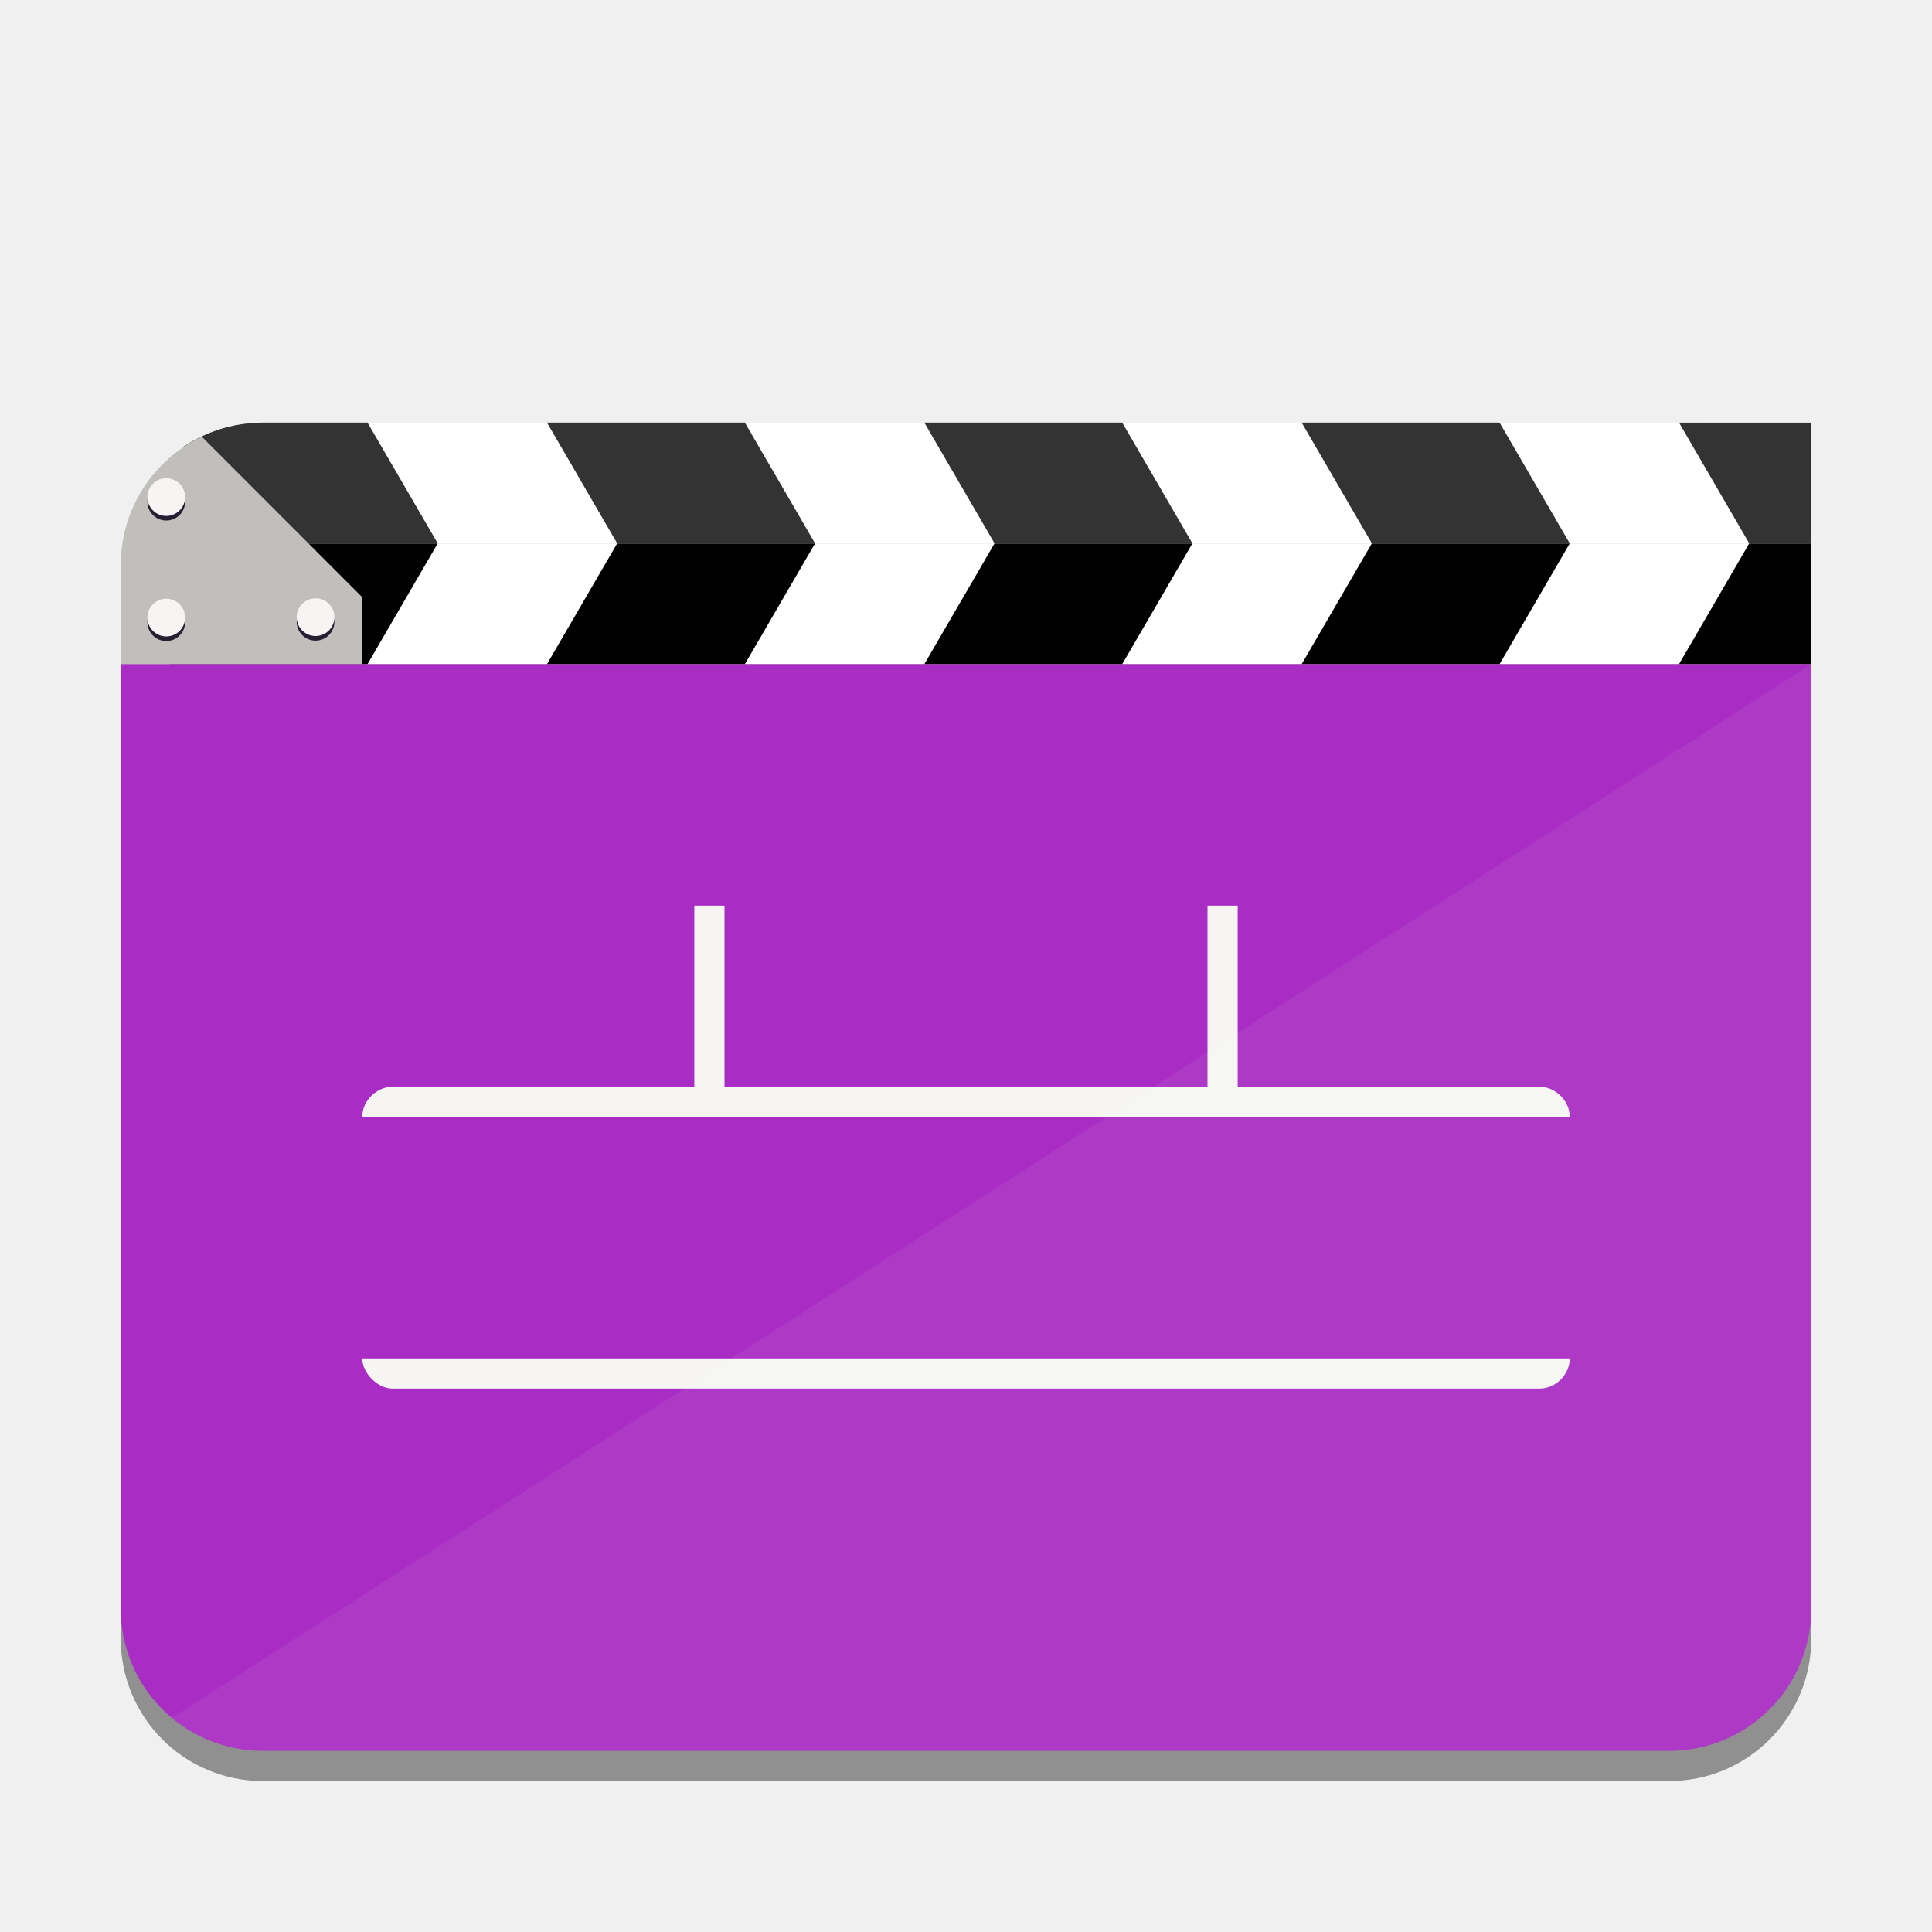
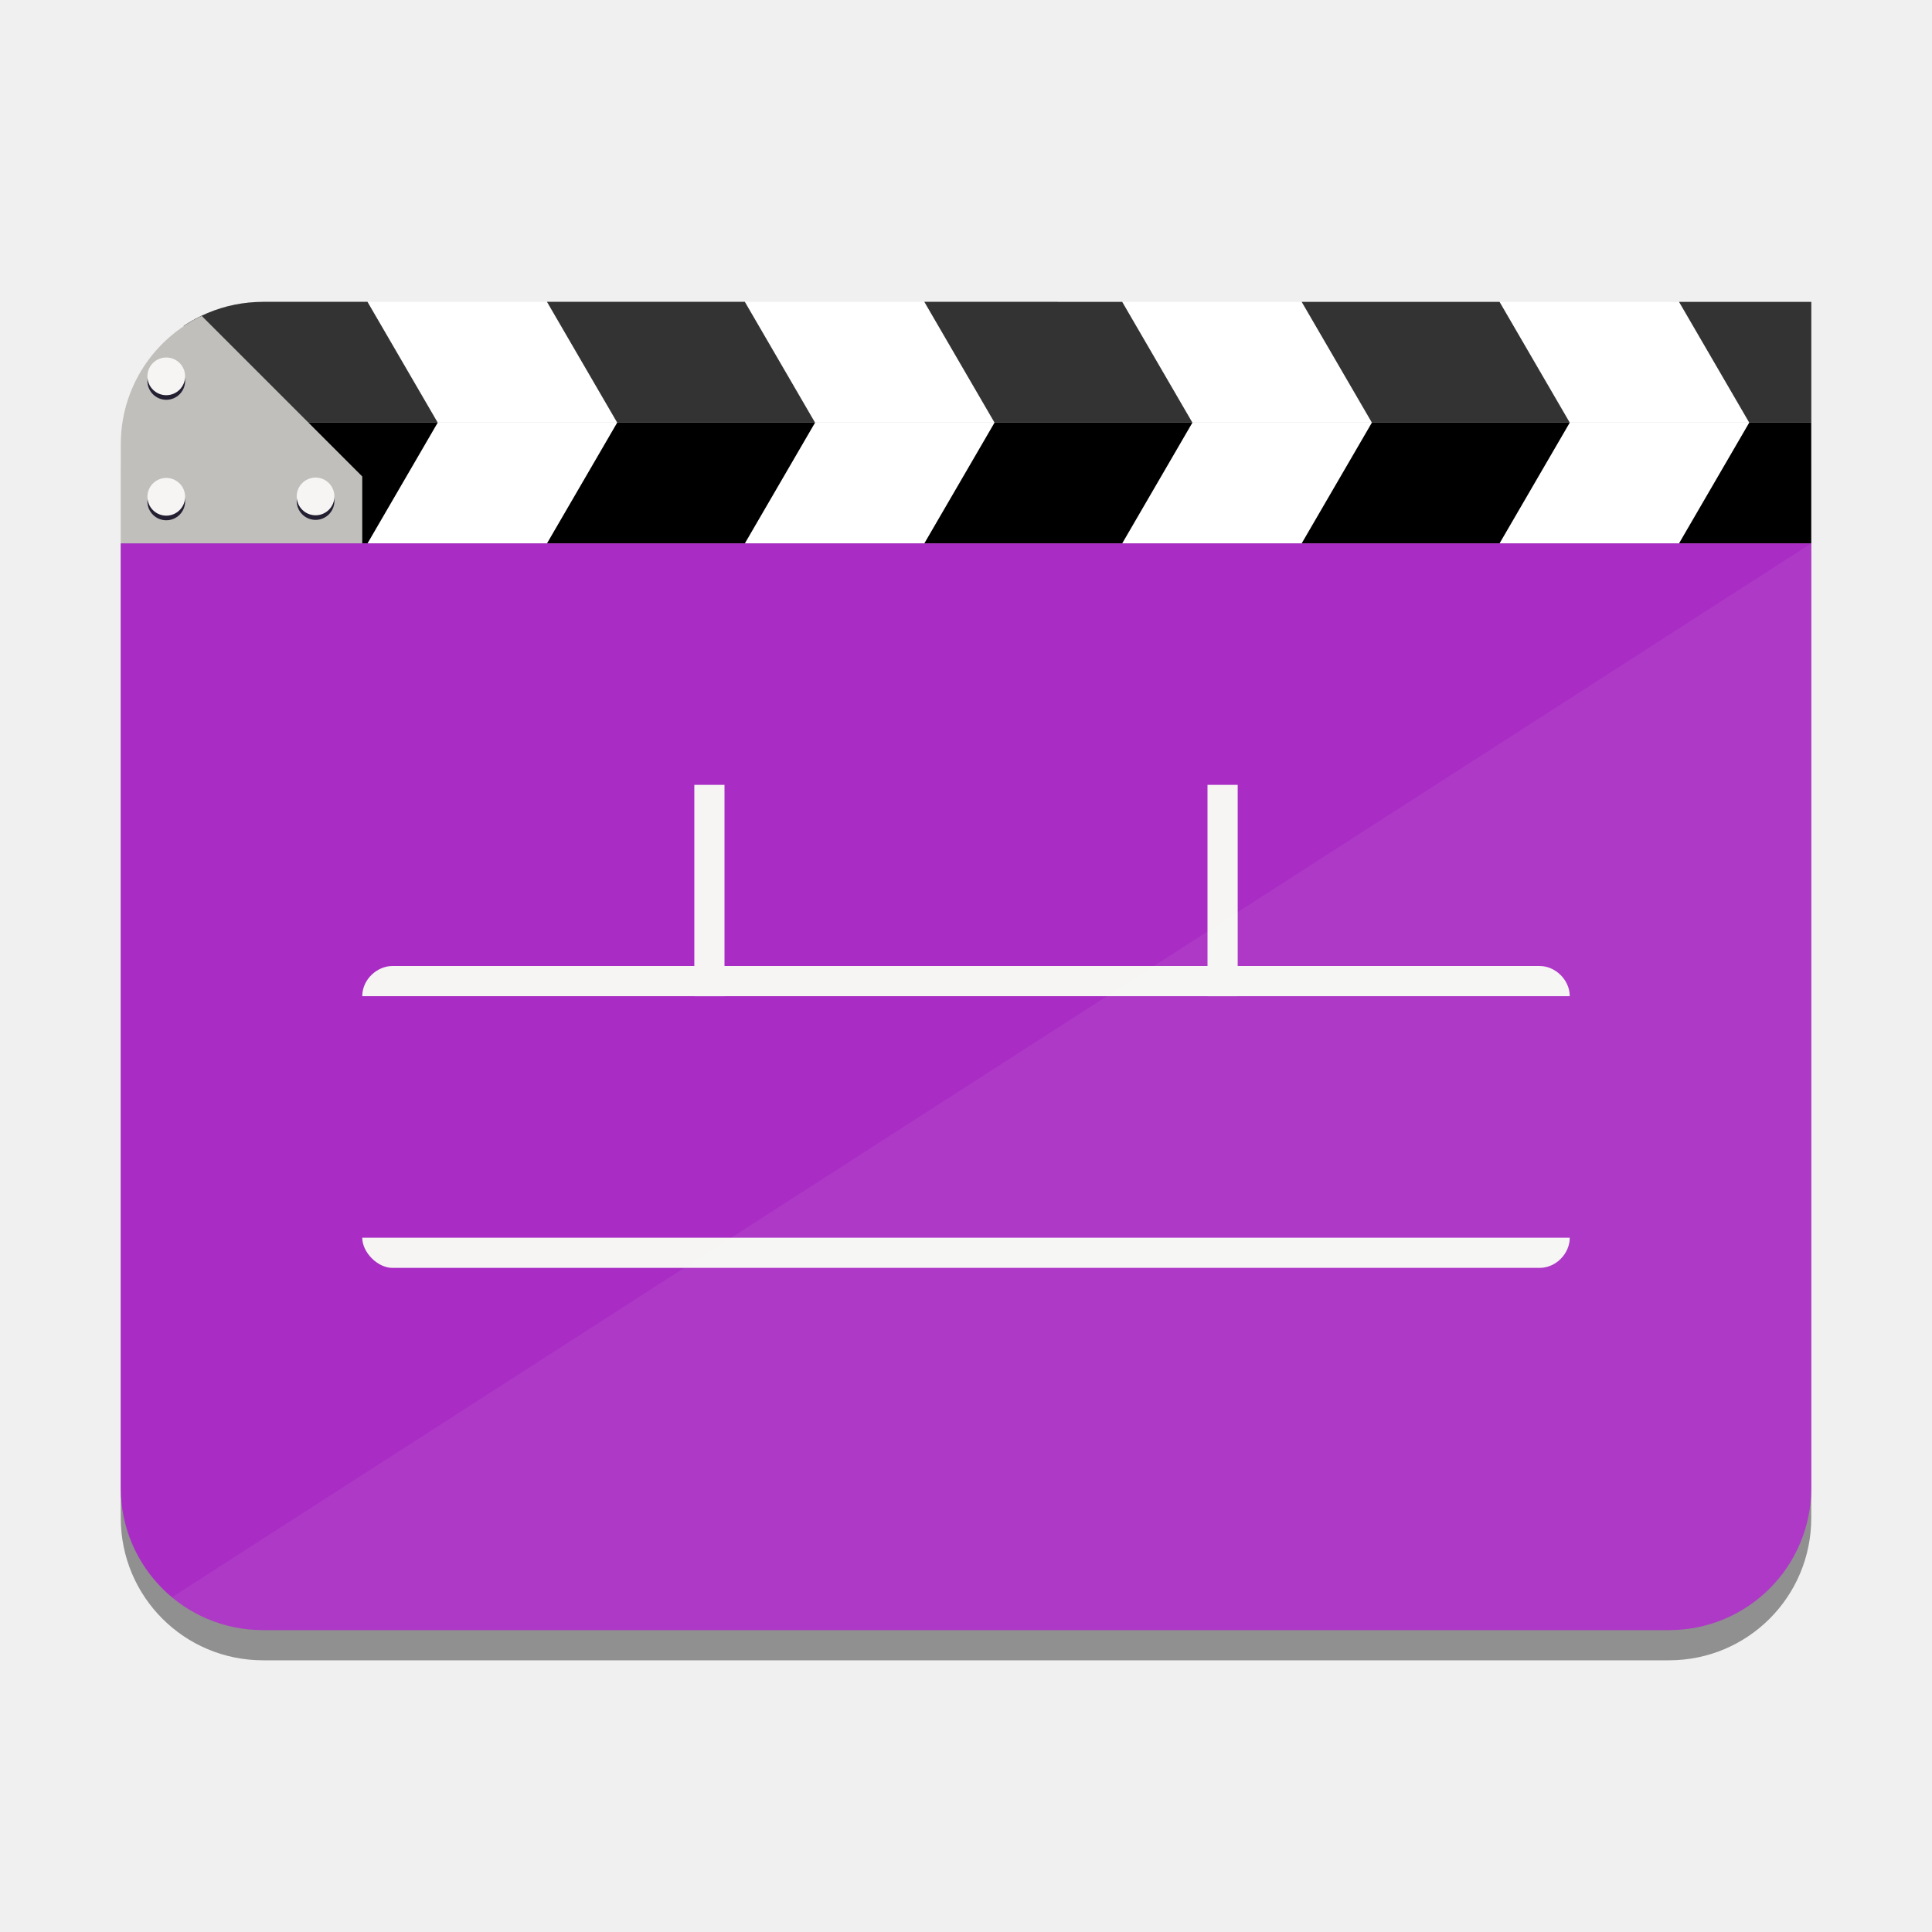
<svg xmlns="http://www.w3.org/2000/svg" id="svg8" version="1.1" viewBox="0 0 67.733 67.733" height="256" width="256">
  <defs id="defs2">
    <clipPath clipPathUnits="userSpaceOnUse" id="e">
      <rect ry="0" rx="0" y="-40.445" x="64" height="32.222" width="448" style="marker:none" fill="#e4e6e8" stroke-width="24" id="rect854" />
    </clipPath>
    <clipPath clipPathUnits="userSpaceOnUse" id="clipPath1620">
      <path id="path1622" style="display:inline;fill:#00ffff;fill-opacity:1;stroke-width:0.025;stroke-miterlimit:4;stroke-dasharray:none;paint-order:stroke fill markers" d="m 9.226,10.583 c -2.766,0 -4.992,2.227 -4.992,4.992 V 19.05 H 63.5 v -3.474 c 0,-2.766 0,-4.194 0,-4.992 z" />
    </clipPath>
  </defs>
  <g id="layer10" style="display:inline;opacity:0.4">
-     <path id="path1156" style="display:inline;fill:#000000;fill-opacity:1;stroke-width:0.025;stroke-miterlimit:4;stroke-dasharray:none;paint-order:stroke fill markers" d="m 9.226,15.875 c -2.766,0 -4.992,2.227 -4.992,4.992 v 11.941 12.7 11.941 c 0,2.766 2.227,4.992 4.992,4.992 H 58.508 c 2.766,0 4.992,-2.227 4.992,-4.992 v -11.941 -12.7 -11.941 c 0,-2.766 -2.227,-4.992 -4.992,-4.992 z" />
+     <path id="path1156" style="display:inline;fill:#000000;fill-opacity:1;stroke-width:0.025;stroke-miterlimit:4;stroke-dasharray:none;paint-order:stroke fill markers" d="m 9.226,11.642 c -2.766,0 -4.992,2.227 -4.992,4.992 v 11.941 12.7 11.941 c 0,2.766 2.227,4.992 4.992,4.992 H 58.508 c 2.766,0 4.992,-2.227 4.992,-4.992 v -11.941 -12.7 -11.941 c 0,-2.766 -2.227,-4.992 -4.992,-4.992 z" />
  </g>
  <g style="display:inline" id="g1174">
-     <g id="g1482" clip-path="url(#clipPath1620)" transform="translate(0,4.233333)">
+     <g id="g1482" clip-path="url(#clipPath1620)">
      <g id="g1640">
        <g clip-path="url(#e)" transform="matrix(0.1322917,0,0,0.1313802,-4.233334,20.13028)" id="g1309" style="display:inline">
          <rect ry="0" rx="0" y="-48.454" x="64" height="56.232" width="448" style="marker:none" fill="#ffffff" id="rect1297" />
          <rect style="marker:none" width="45.414" height="135.764" x="62.535" y="-26.738" transform="matrix(0.8660254,0.5,0.5,-0.8660254,0,0)" rx="0" ry="0" id="rect1299" />
          <rect ry="0" rx="0" transform="matrix(0.8660254,0.5,0.5,-0.8660254,0,0)" y="23.262" x="149.138" height="135.764" width="45.414" style="marker:none" id="rect1301" />
          <rect style="marker:none" width="45.414" height="135.764" x="235.74" y="73.262" transform="matrix(0.8660254,0.5,0.5,-0.8660254,0,0)" rx="0" ry="0" id="rect1303" />
          <rect ry="0" rx="0" transform="matrix(0.8660254,0.5,0.5,-0.8660254,0,0)" y="123.262" x="322.343" height="135.764" width="45.414" style="marker:none" id="rect1305" />
          <rect style="marker:none" width="45.414" height="135.764" x="408.945" y="173.262" transform="matrix(0.8660254,0.5,0.5,-0.8660254,0,0)" rx="0" ry="0" id="rect1307" />
        </g>
        <g id="g1464">
          <g clip-path="url(#e)" transform="matrix(0.1322917,0,0,-0.1313802,-4.233334,9.502934)" id="g1330" style="display:inline">
            <rect ry="0" rx="0" y="-48.454" x="64" height="56.232" width="448" style="marker:none" fill="#ffffff" id="rect1318" />
            <rect style="marker:none" width="45.414" height="135.764" x="62.535" y="-26.738" transform="matrix(0.8660254,0.5,0.5,-0.8660254,0,0)" rx="0" ry="0" id="rect1320" />
            <rect ry="0" rx="0" transform="matrix(0.8660254,0.5,0.5,-0.8660254,0,0)" y="23.262" x="149.138" height="135.764" width="45.414" style="marker:none" id="rect1322" />
            <rect style="marker:none" width="45.414" height="135.764" x="235.74" y="73.262" transform="matrix(0.8660254,0.5,0.5,-0.8660254,0,0)" rx="0" ry="0" id="rect1324" />
            <rect ry="0" rx="0" transform="matrix(0.8660254,0.5,0.5,-0.8660254,0,0)" y="123.262" x="322.343" height="135.764" width="45.414" style="marker:none" id="rect1326" />
            <rect style="marker:none" width="45.414" height="135.764" x="408.945" y="173.262" transform="matrix(0.8660254,0.5,0.5,-0.8660254,0,0)" rx="0" ry="0" id="rect1328" />
          </g>
          <rect style="opacity:0.2;fill:#ffffff;stroke-width:2.412;stroke-linecap:round;stroke-linejoin:round;paint-order:stroke fill markers" id="rect1177" width="59.267" height="4.233" x="4.233" y="10.583" />
        </g>
      </g>
    </g>
-     <path id="path1791" style="display:inline;fill:#c0bfbc;fill-opacity:1;stroke-width:0.093;stroke-miterlimit:4;stroke-dasharray:none;paint-order:stroke fill markers" d="M 26.725,57.855 C 20.377,60.888 16,67.341 16,74.869 V 88 h 32 v -8.869 z" transform="scale(0.2645833)" />
-     <path id="path1169" style="display:inline;fill:#a92dc4;fill-opacity:1;stroke-width:0.025;stroke-miterlimit:4;stroke-dasharray:none;paint-order:stroke fill markers" d="m 4.233,23.283 v 8.467 12.7 11.941 c 0,2.766 2.227,4.992 4.992,4.992 H 58.508 c 2.766,0 4.992,-2.227 4.992,-4.992 v -11.941 -12.7 -8.467 z" />
-     <g fill="#f6f5f4" id="g1492" transform="matrix(0.5291667,0,0,0.5291667,1.2010547e-8,-91.01666)" style="display:inline">
+     <path id="path1791" style="display:inline;fill:#c0bfbc;fill-opacity:1;stroke-width:0.025;stroke-miterlimit:4;stroke-dasharray:none;paint-order:stroke fill markers" d="M 7.071,11.074 C 5.391,11.877 4.233,13.584 4.233,15.576 V 19.05 H 12.7 v -2.347 z" />
+     <path id="path1169" style="display:inline;fill:#a92dc4;fill-opacity:1;stroke-width:0.025;stroke-miterlimit:4;stroke-dasharray:none;paint-order:stroke fill markers" d="m 4.233,19.05 v 8.467 12.7 11.941 c 0,2.766 2.227,4.992 4.992,4.992 H 58.508 c 2.766,0 4.992,-2.227 4.992,-4.992 v -11.941 -12.7 -8.467 z" />
+     <g fill="#f6f5f4" id="g1492" transform="matrix(0.5291667,0,0,0.5291667,1.2010547e-8,-95.25)" style="display:inline">
      <path style="marker:none" d="m 26,244 h 76 c 1.062,0 2,0.936 2,2 H 24 c 0,-1.108 0.983,-2 2,-2 z" id="path1488" />
      <path style="marker:none" d="m 48,232 v 14 h -2 v -14 z m 34,0 v 14 h -2 v -14 z m -58,30 h 80 c 0,1.054 -0.913,2 -2,2 H 26 c -0.985,0 -2,-1.03 -2,-2 z" id="path1490" />
    </g>
-     <circle r="0.661" cy="21.813" cx="5.829" style="stroke-width:0.529;marker:none" fill="#241f31" id="circle1653" />
-     <circle style="stroke-width:0.529;marker:none" cx="5.829" cy="17.588" r="0.661" fill="#241f31" id="circle1655" />
-     <circle style="stroke-width:0.529;marker:none" cx="5.829" cy="21.651" r="0.661" fill="#f6f5f4" id="circle1657" />
-     <circle r="0.661" cy="17.427" cx="5.829" style="stroke-width:0.529;marker:none" fill="#f6f5f4" id="circle1659" />
-     <circle style="stroke-width:0.529;marker:none" cx="11.063" cy="21.798" r="0.661" fill="#241f31" id="circle1661" />
-     <circle r="0.661" cy="21.637" cx="11.063" style="stroke-width:0.529;marker:none" fill="#f6f5f4" id="circle1663" />
+     <circle r="0.661" cy="17.579" cx="5.829" style="stroke-width:0.529;marker:none" fill="#241f31" id="circle1653" />
+     <circle style="stroke-width:0.529;marker:none" cx="5.829" cy="13.355" r="0.661" fill="#241f31" id="circle1655" />
+     <circle style="stroke-width:0.529;marker:none" cx="5.829" cy="17.417" r="0.661" fill="#f6f5f4" id="circle1657" />
+     <circle r="0.661" cy="13.194" cx="5.829" style="stroke-width:0.529;marker:none" fill="#f6f5f4" id="circle1659" />
+     <circle style="stroke-width:0.529;marker:none" cx="11.063" cy="17.565" r="0.661" fill="#241f31" id="circle1661" />
+     <circle r="0.661" cy="17.404" cx="11.063" style="stroke-width:0.529;marker:none" fill="#f6f5f4" id="circle1663" />
  </g>
  <g id="layer1" style="opacity:0.055">
-     <path id="path1811" style="display:inline;opacity:1;fill:#ffffff;fill-opacity:1;stroke-width:27.825;stroke-linecap:round;stroke-linejoin:round;paint-order:stroke fill markers" d="M 240 88 L 22.785 227.639 C 26.055 230.362 30.263 232 34.869 232 L 221.131 232 C 231.584 232 240 223.584 240 213.131 L 240 168 L 240 120 L 240 88 z " transform="scale(0.2645833)" />
+     <path id="path1811" style="display:inline;opacity:1;fill:#ffffff;fill-opacity:1;stroke-width:7.362;stroke-linecap:round;stroke-linejoin:round;paint-order:stroke fill markers" d="M 63.5,19.05 6.029,55.996 c 0.865,0.721 1.978,1.154 3.197,1.154 H 58.508 c 2.766,0 4.992,-2.227 4.992,-4.992 v -11.941 -12.7 z" />
  </g>
</svg>
